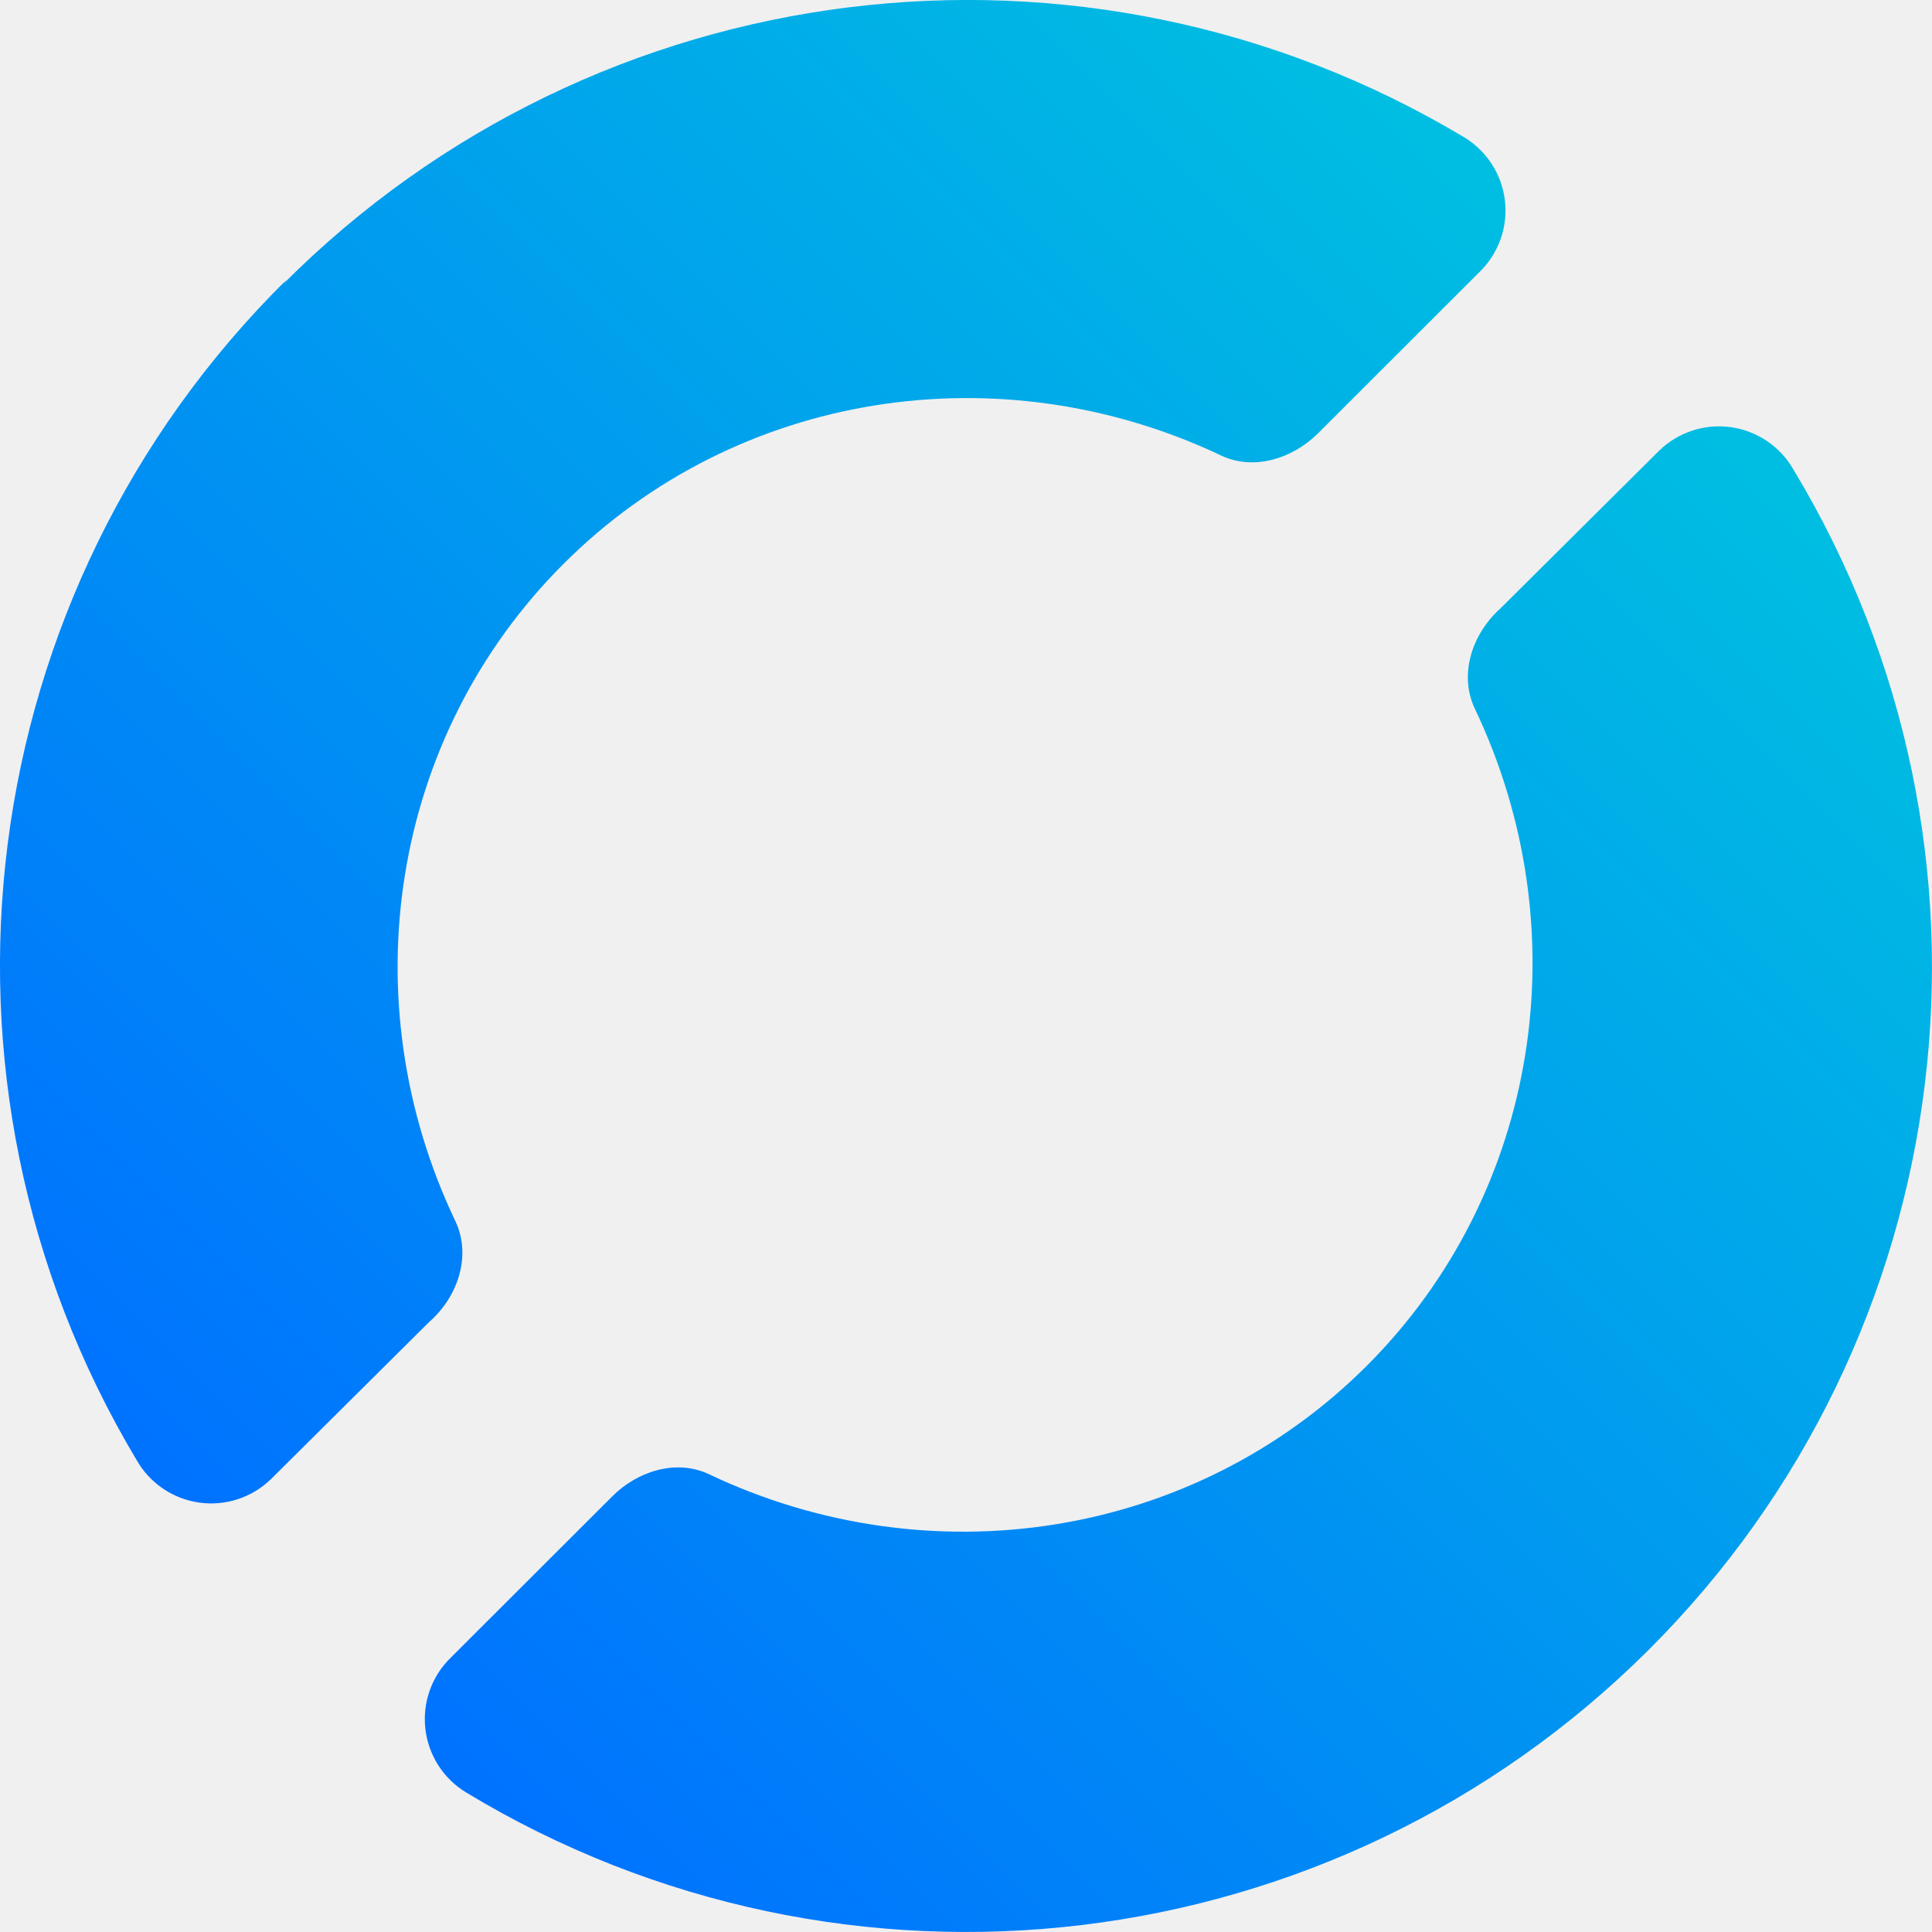
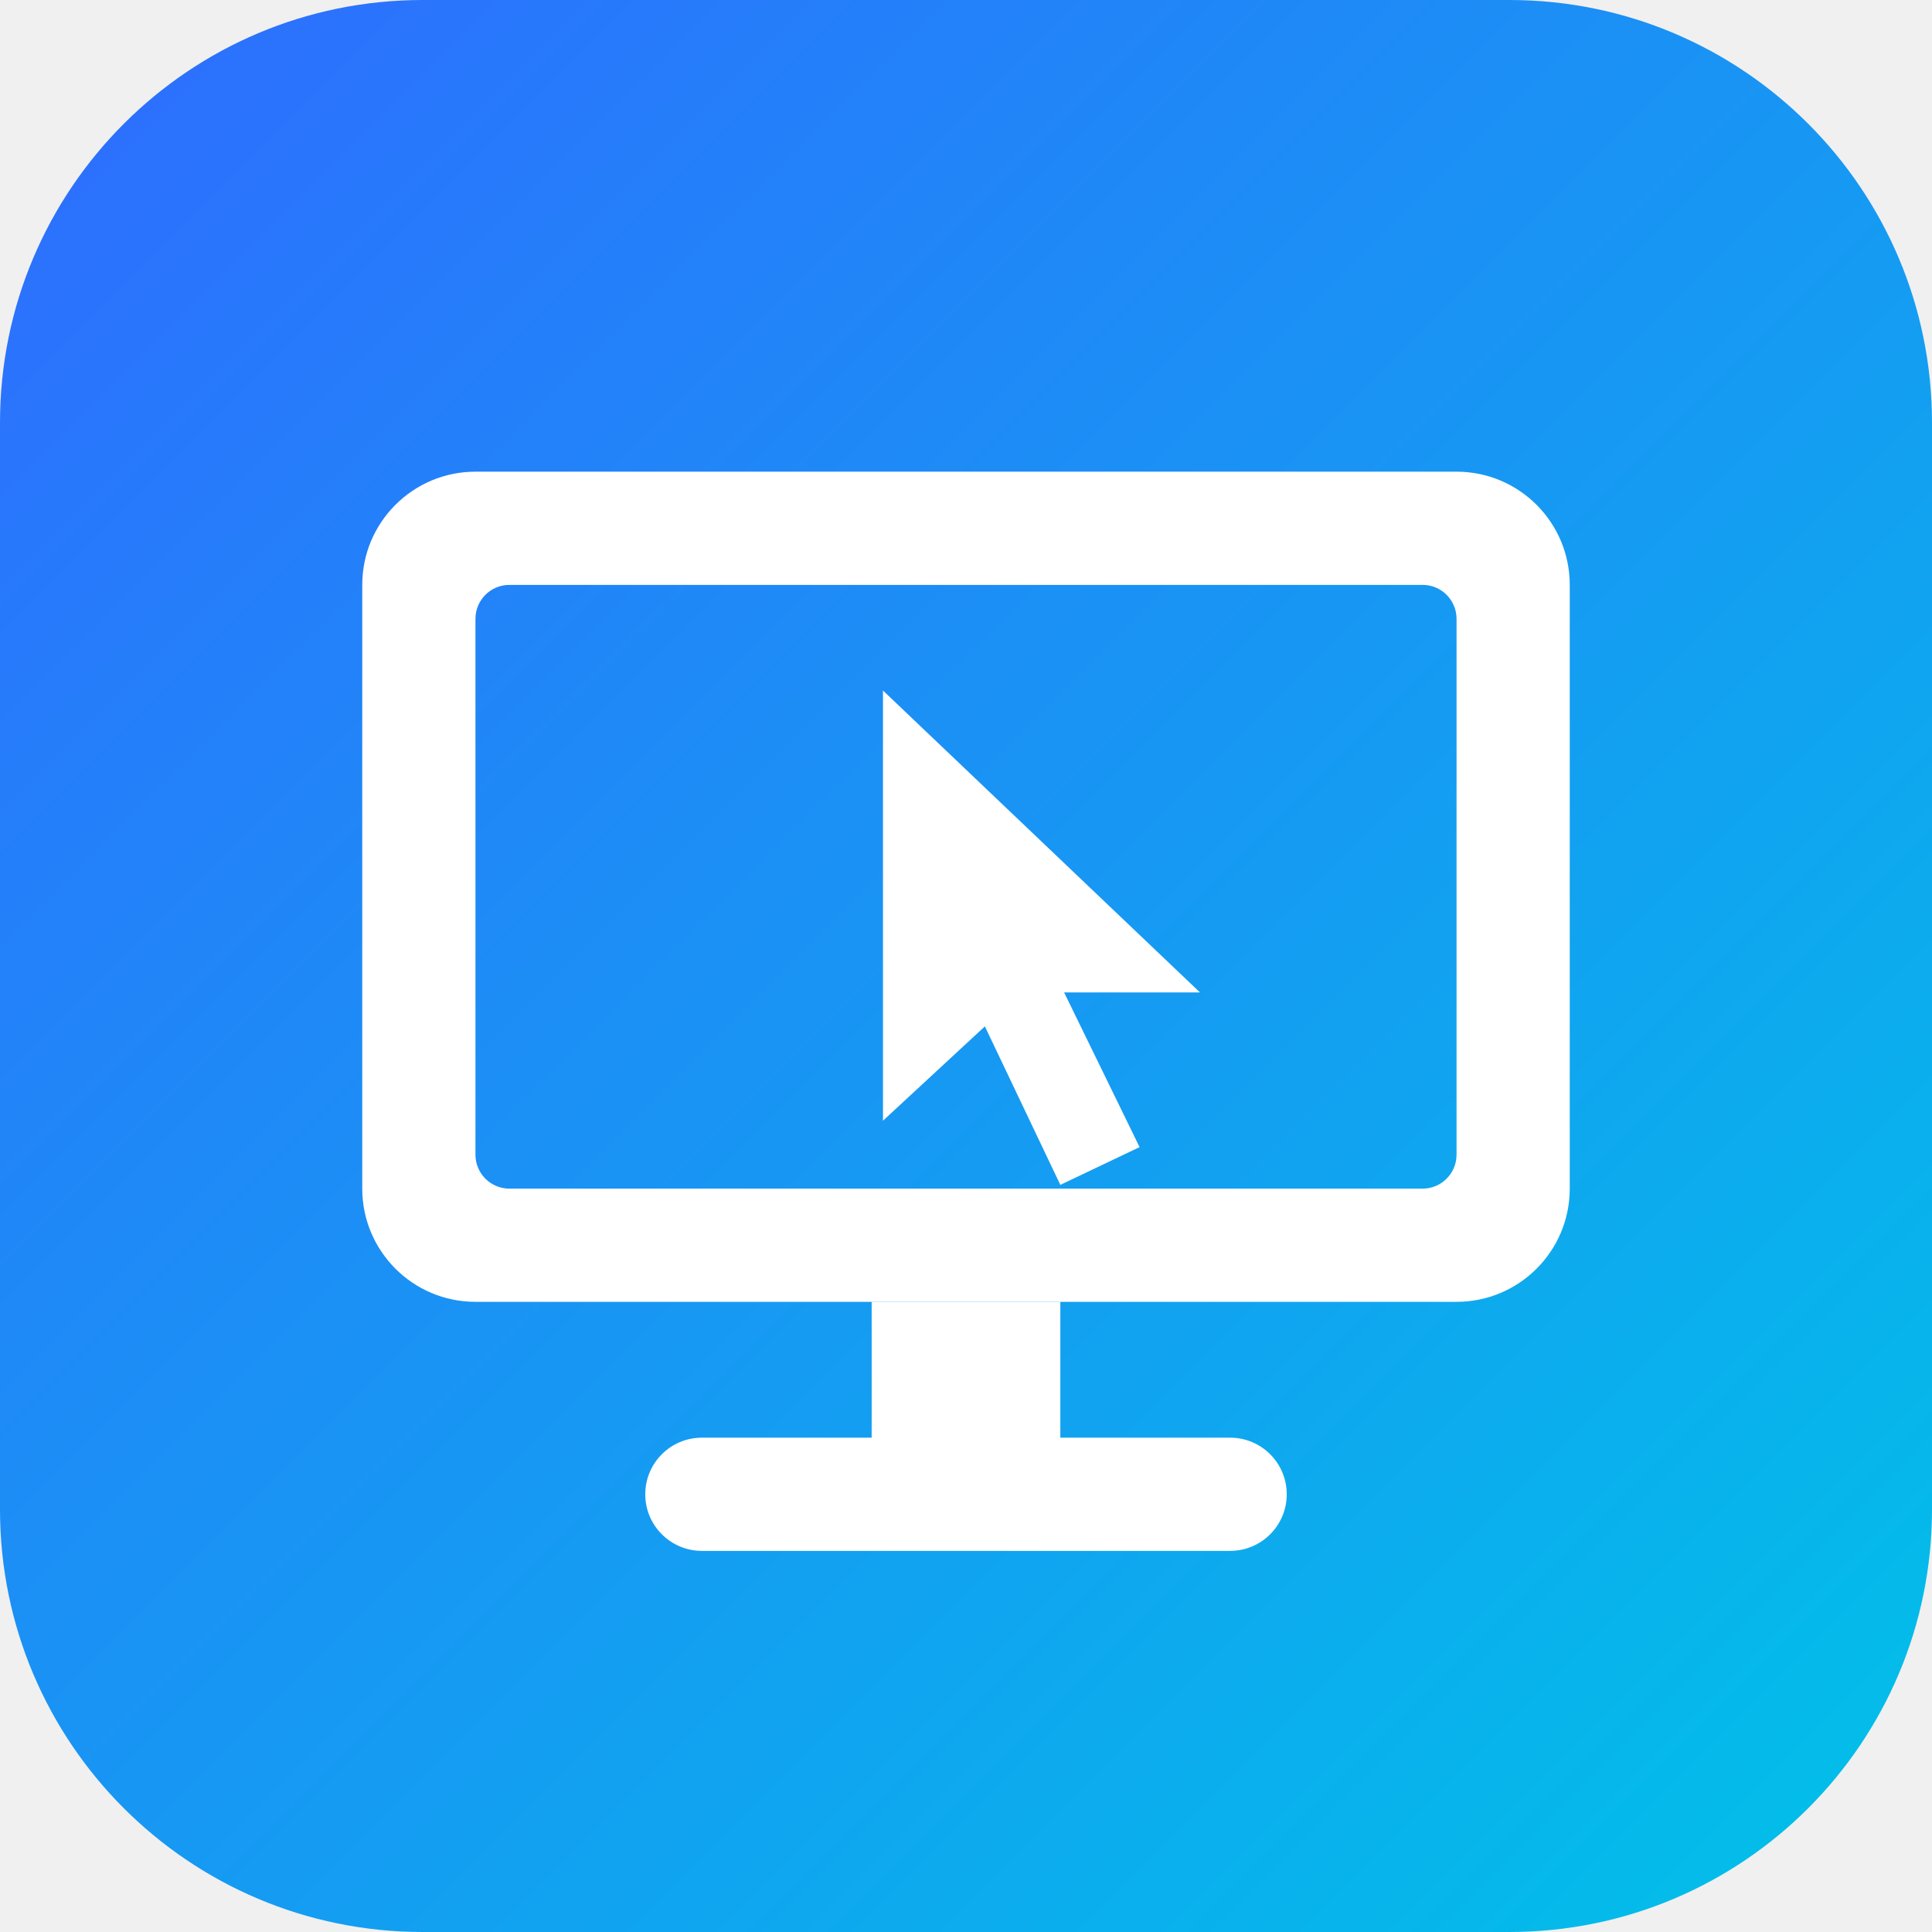
- <svg xmlns="http://www.w3.org/2000/svg" xmlns:xlink="http://www.w3.org/1999/xlink" xml:space="preserve" viewBox="66.993 897.484 26 26">
-   <linearGradient id="a" x1=".148" x2=".845" y1=".851" y2=".154" gradientTransform="matrix(26.301 0 0 26.331 90.674 911.757)" gradientUnits="userSpaceOnUse">
-     <stop offset="0" stop-color="#0071ff" />
-     <stop offset="1" stop-color="#00bfe1" />
-   </linearGradient>
+ <svg xmlns="http://www.w3.org/2000/svg" viewBox="0 0 1024 1024">
  <defs>
-     <linearGradient xlink:href="#a" id="b" x1=".148" x2=".845" y1=".851" y2=".154" gradientTransform="matrix(26.00048 0 0 25.99935 66.993 897.485)" gradientUnits="userSpaceOnUse" />
+     <linearGradient id="g" x1="0" y1="0" x2="1" y2="1">
+       <stop offset="0" stop-color="#2f6bff" />
+       <stop offset="1" stop-color="#00c2e8" />
+     </linearGradient>
+     <linearGradient id="gs" gradientUnits="userSpaceOnUse" x1="0" y1="0" x2="1024" y2="1024">
+       <stop offset="0" stop-color="#2f6bff" />
+       <stop offset="1" stop-color="#00c2e8" />
+     </linearGradient>
  </defs>
-   <path fill="url(#b)" d="m89.318 903.552-2.135 2.122c-.376.337-.558.879-.347 1.337 1.422 2.976.882 6.524-1.452 8.856-2.335 2.331-5.887 2.87-8.866 1.449-.439-.197-.954-.03-1.292.312l-2.17 2.167a1.154 1.154 0 0 0 .208 1.81 13.005 13.005 0 0 0 15.91-1.912 12.97 12.97 0 0 0 1.956-15.887 1.154 1.154 0 0 0-1.812-.254zm-18.467-2.305a12.969 12.969 0 0 0-2.02 15.885 1.154 1.154 0 0 0 1.812.254l2.124-2.11c.385-.336.572-.884.359-1.348-1.423-2.976-.884-6.524 1.451-8.856 2.334-2.332 5.887-2.871 8.866-1.45.434.194.942.033 1.281-.3l2.182-2.18a1.152 1.152 0 0 0-.208-1.81 13.009 13.009 0 0 0-15.893 1.973z" />
+   <rect width="1024" height="1024" rx="224" fill="url(#g)" />
+   <g fill="#fff">
+     <rect x="192" y="250" width="640" height="440" rx="60" />
+     <rect x="462" y="690" width="100" height="80" rx="0" />
+     <rect x="342" y="762" width="340" height="60" rx="30" />
+   </g>
+   <rect x="252" y="310" width="520" height="320" rx="18" fill="url(#gs)" />
+   <polygon fill="#fff" points="468,366 468,594 522,544 562,628 604,608 564,526 636,526" />
</svg>
